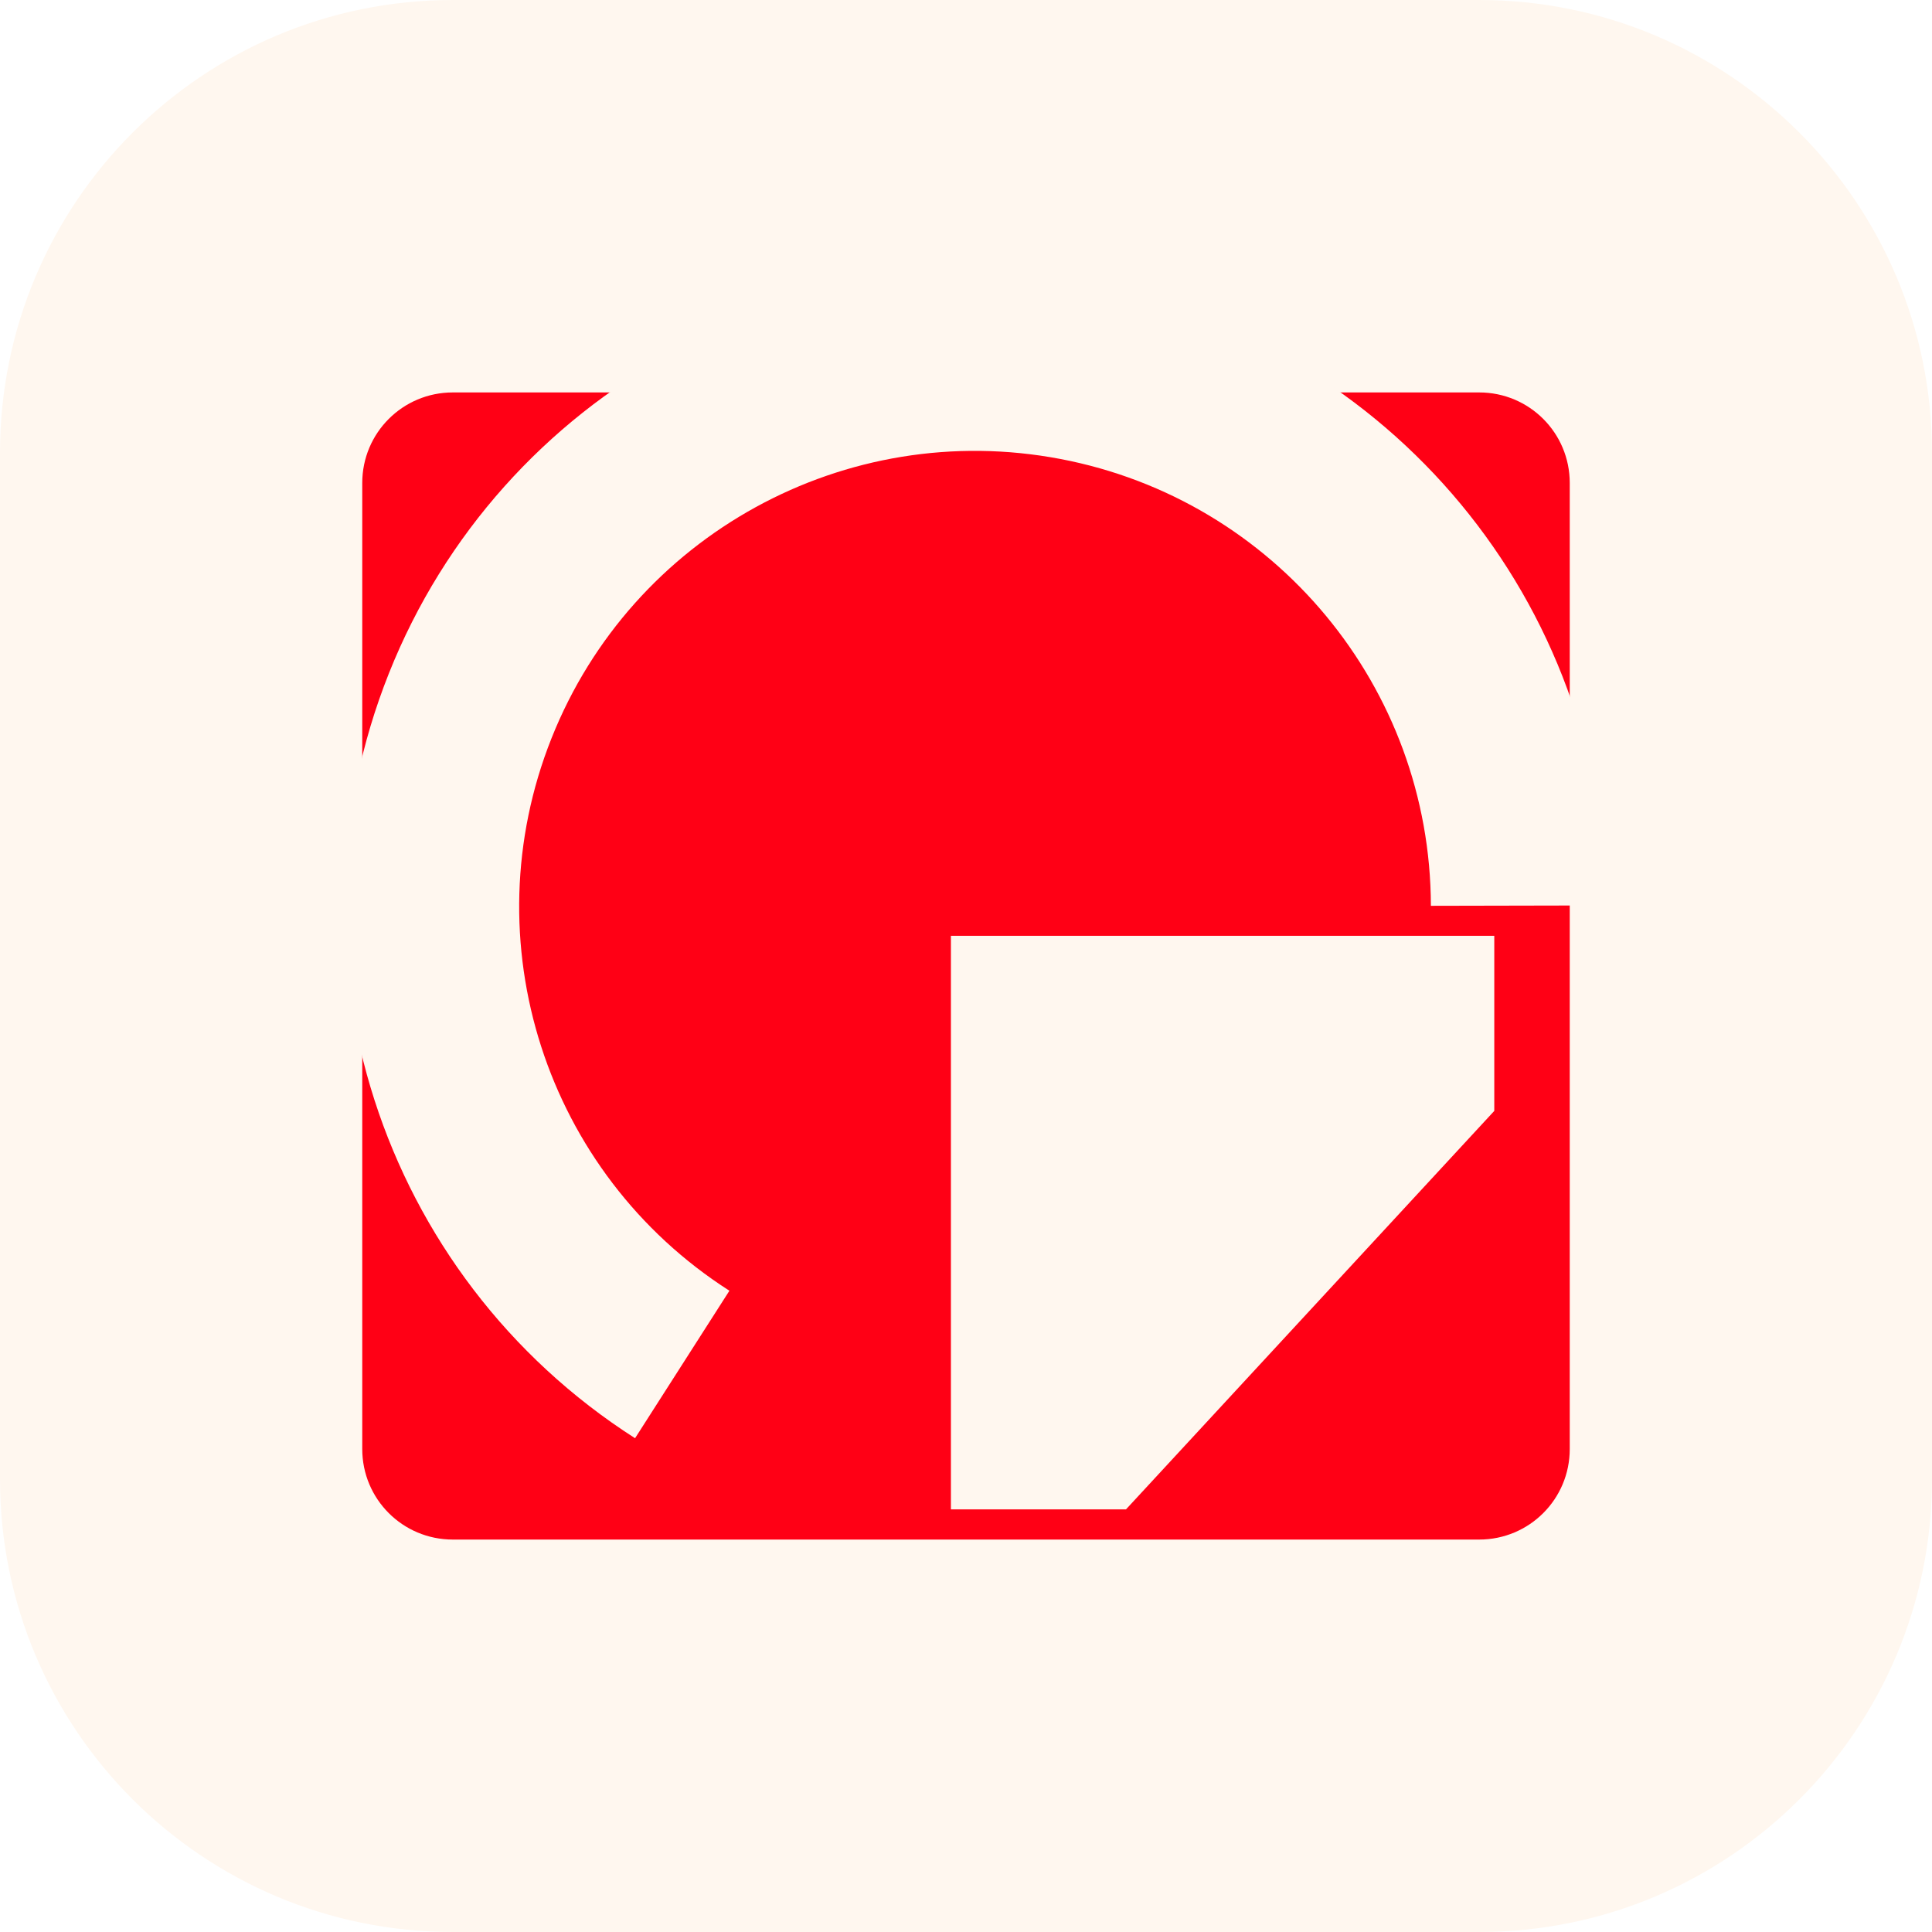
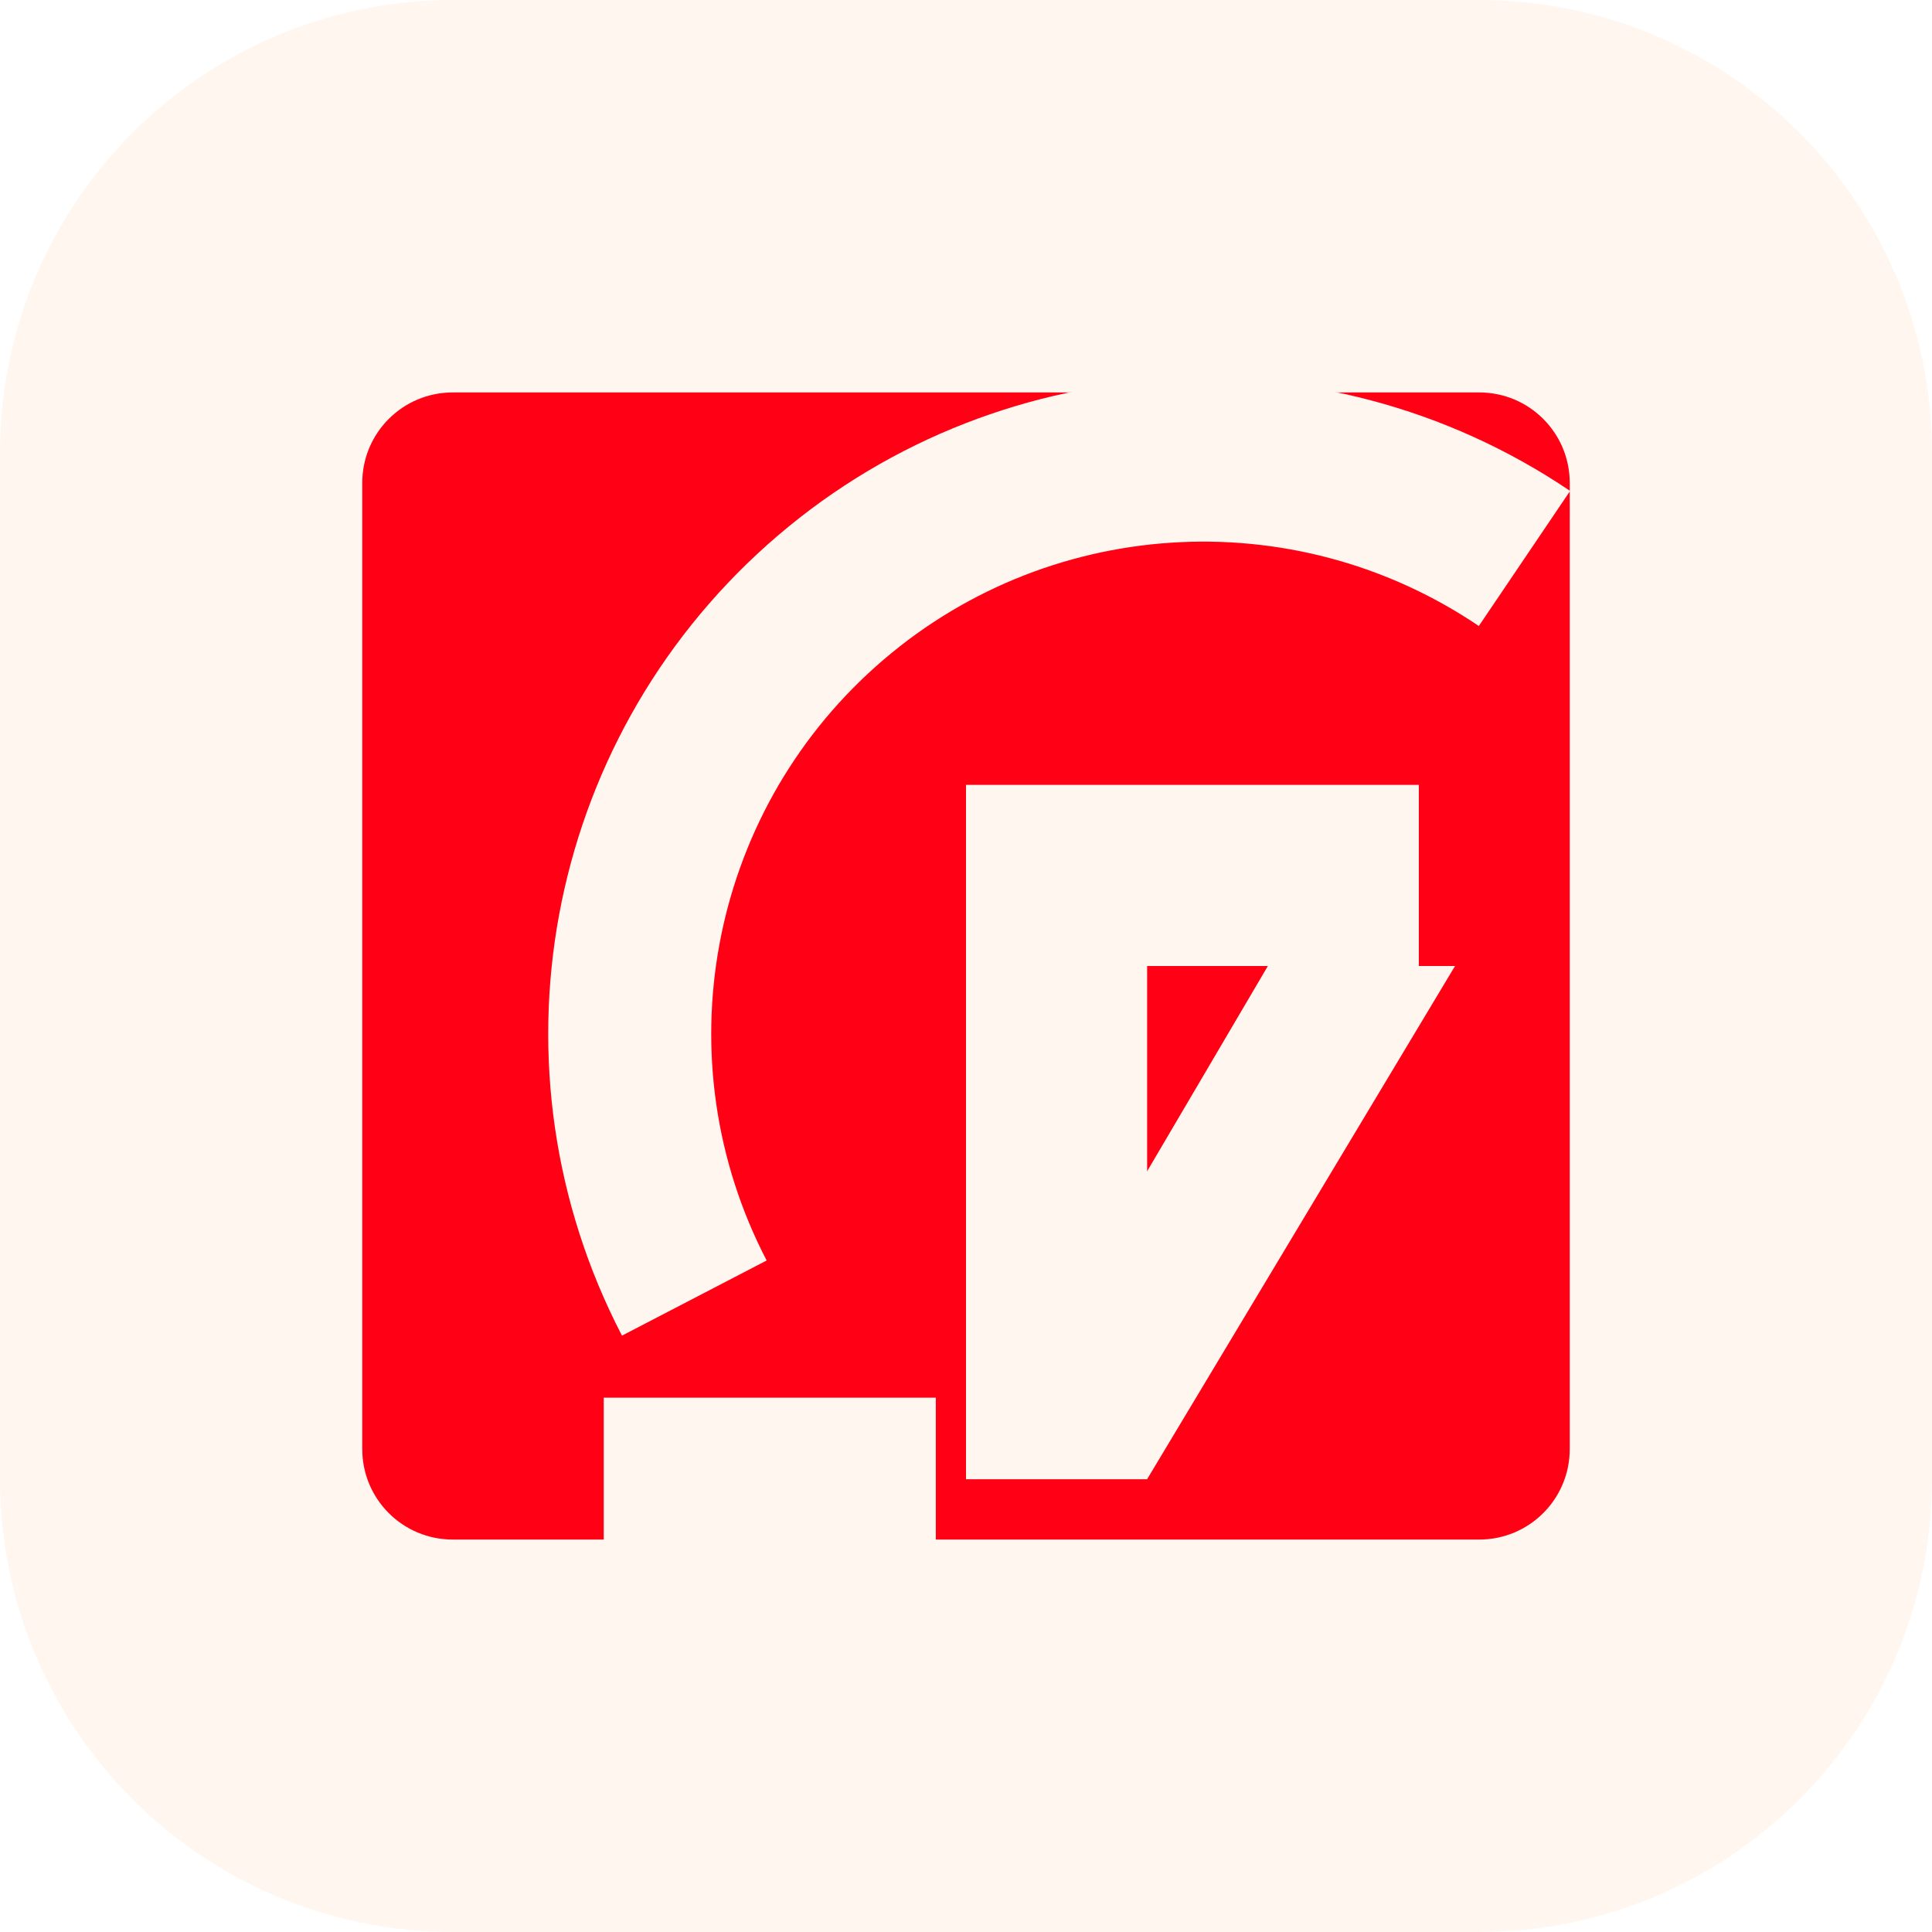
<svg xmlns="http://www.w3.org/2000/svg" viewBox="0 0 64 64" role="img" aria-label="DrawStamp Studio">
  <rect width="64" height="64" rx="15" fill="#fff7ef" />
  <path d="M15 13h34c1.66 0 3 1.34 3 3v32c0 1.66-1.34 3-3 3H15c-1.66 0-3-1.34-3-3V16c0-1.66 1.34-3 3-3Z" fill="#ff0015" />
-   <path d="M22.6 45.2A18 18 0 1 1 50.3 30" fill="none" stroke="#fff7ef" stroke-width="5.8" stroke-linecap="butt" />
-   <path d="M31.5 31h18v5.8L37.3 50h-5.8V31Z" fill="#fff7ef" />
+   <path d="M23 43A19 19 0 0 1 50.5 18.5" fill="none" stroke="#fff7ef" stroke-width="5.4" stroke-linecap="butt" />
+   <path d="M32 26h15v6h-9v17h-6V26Z" fill="#fff7ef" />
+   <path d="M38 49 48.2 32h-6.2L32 49h6Z" fill="#fff7ef" />
+   <path d="M20 49h11" stroke="#fff7ef" stroke-width="5.4" stroke-linecap="butt" />
</svg>
